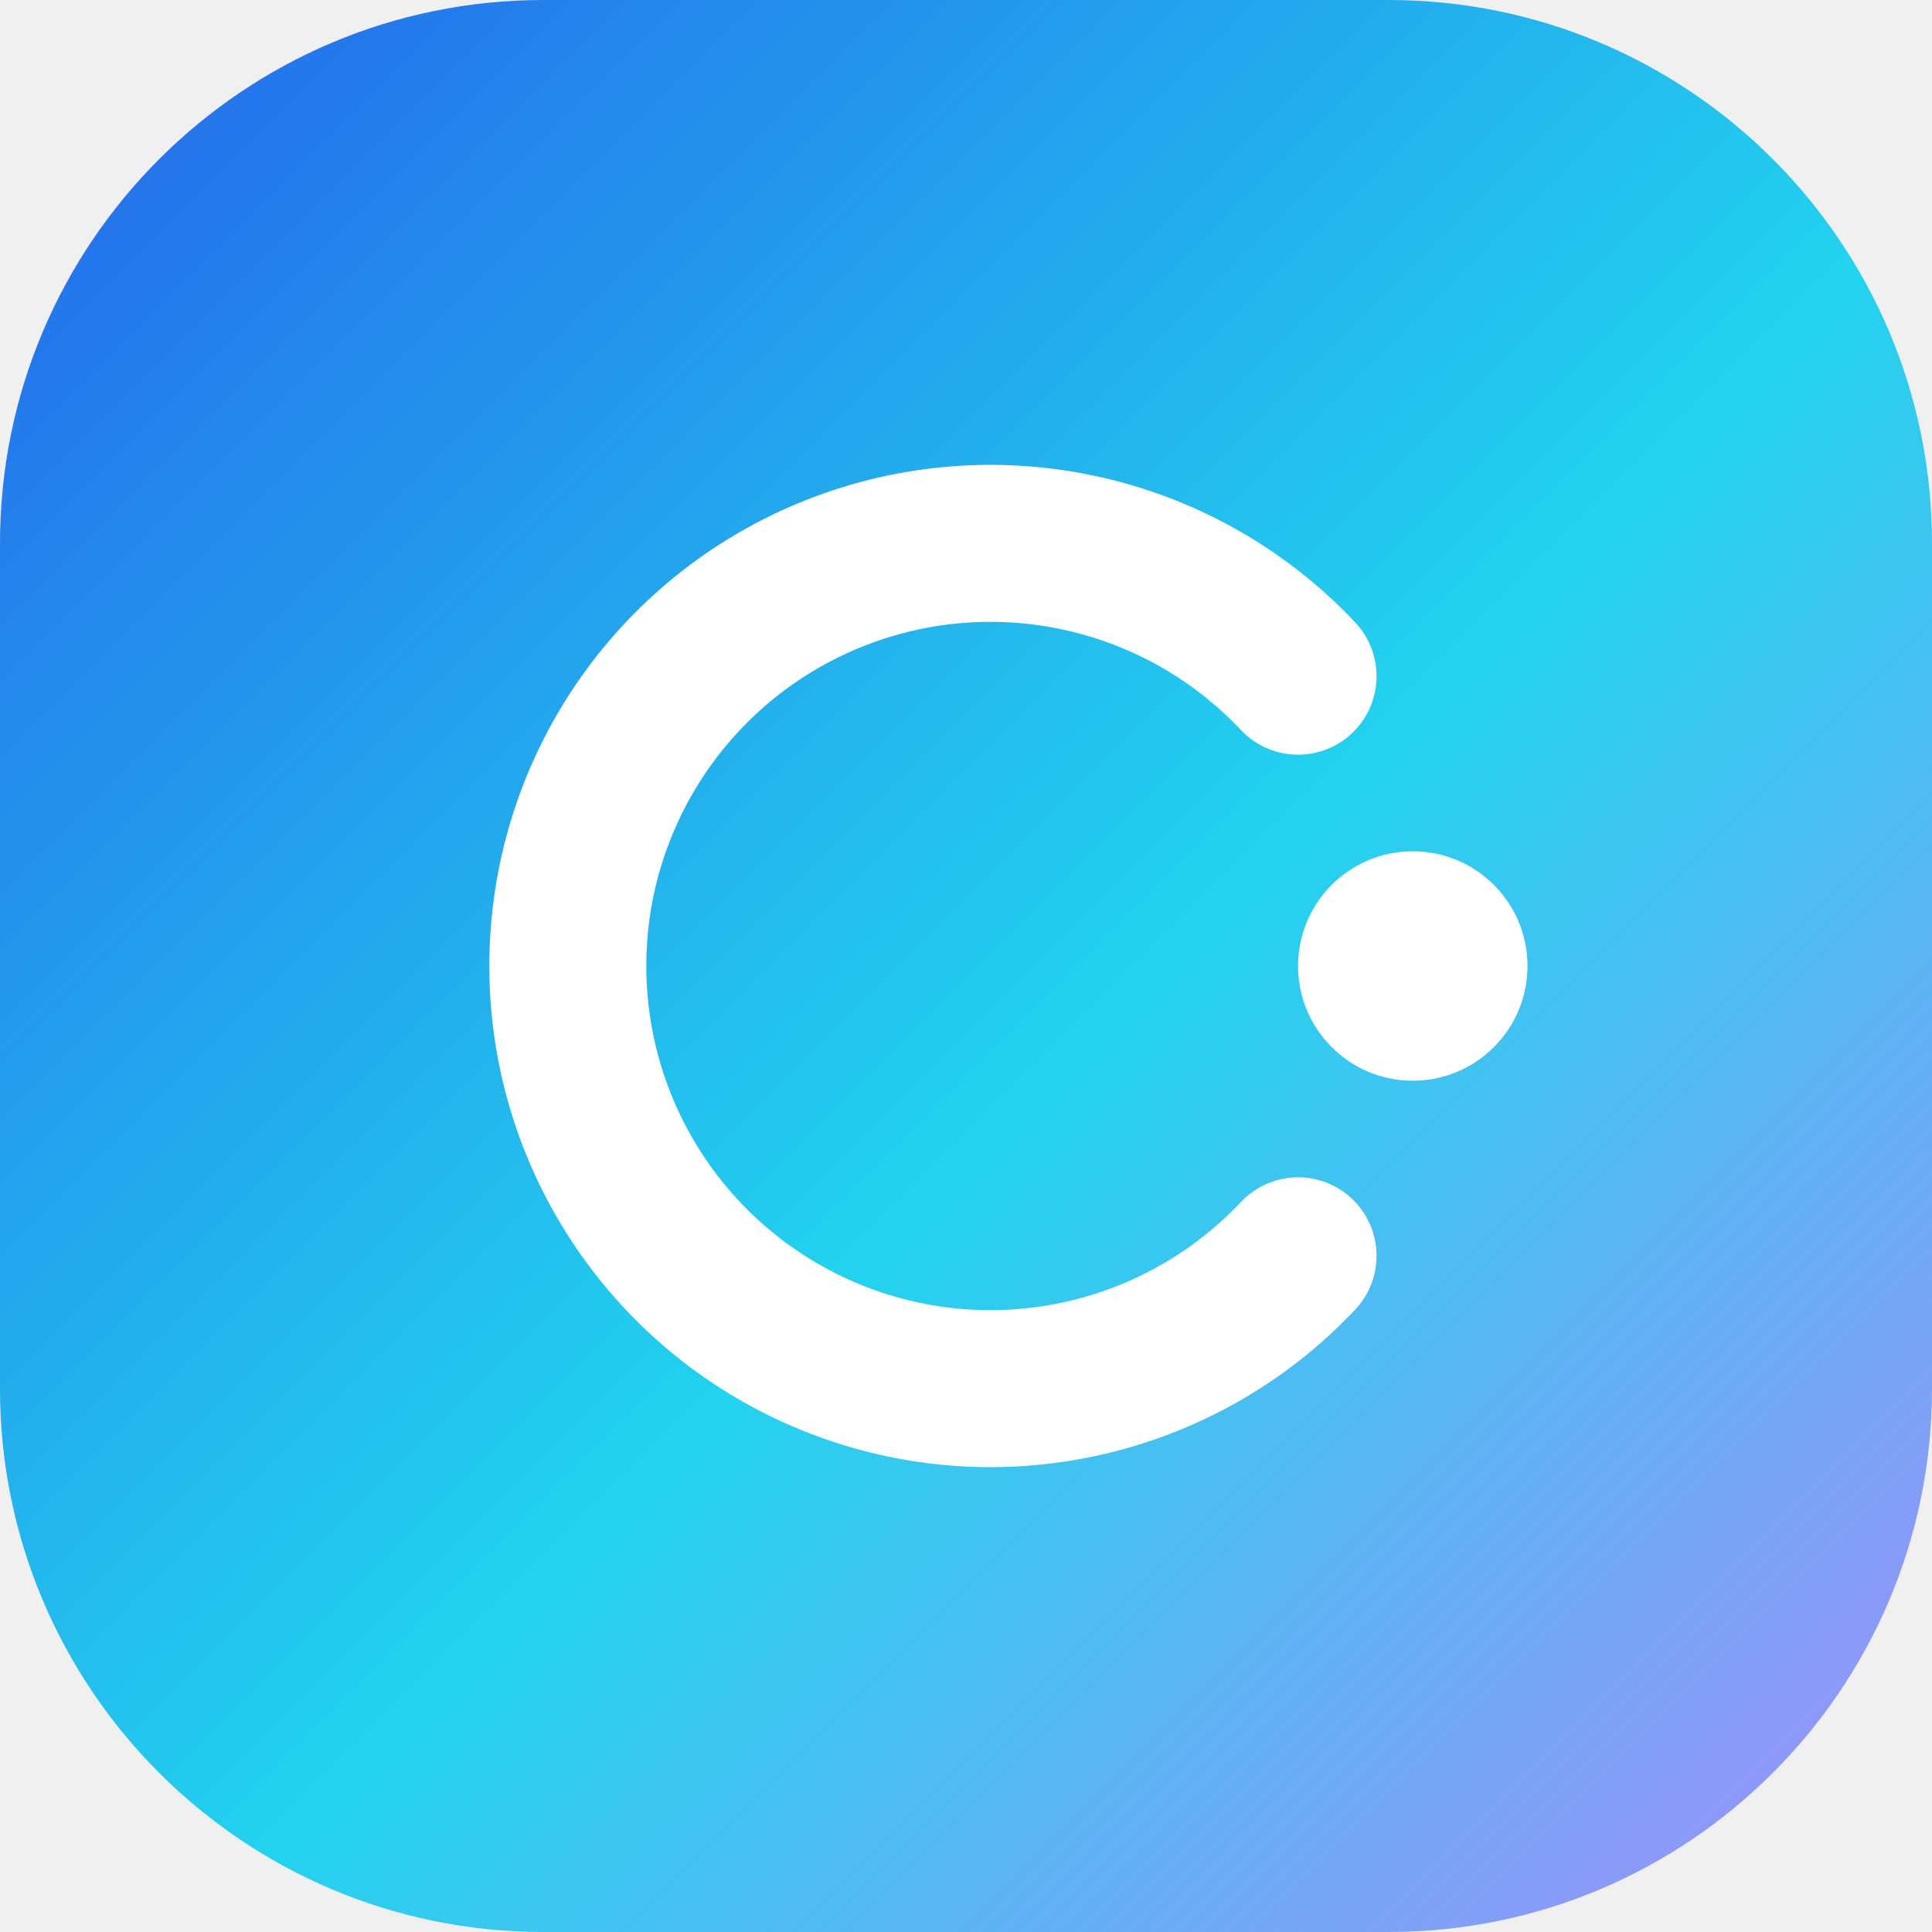
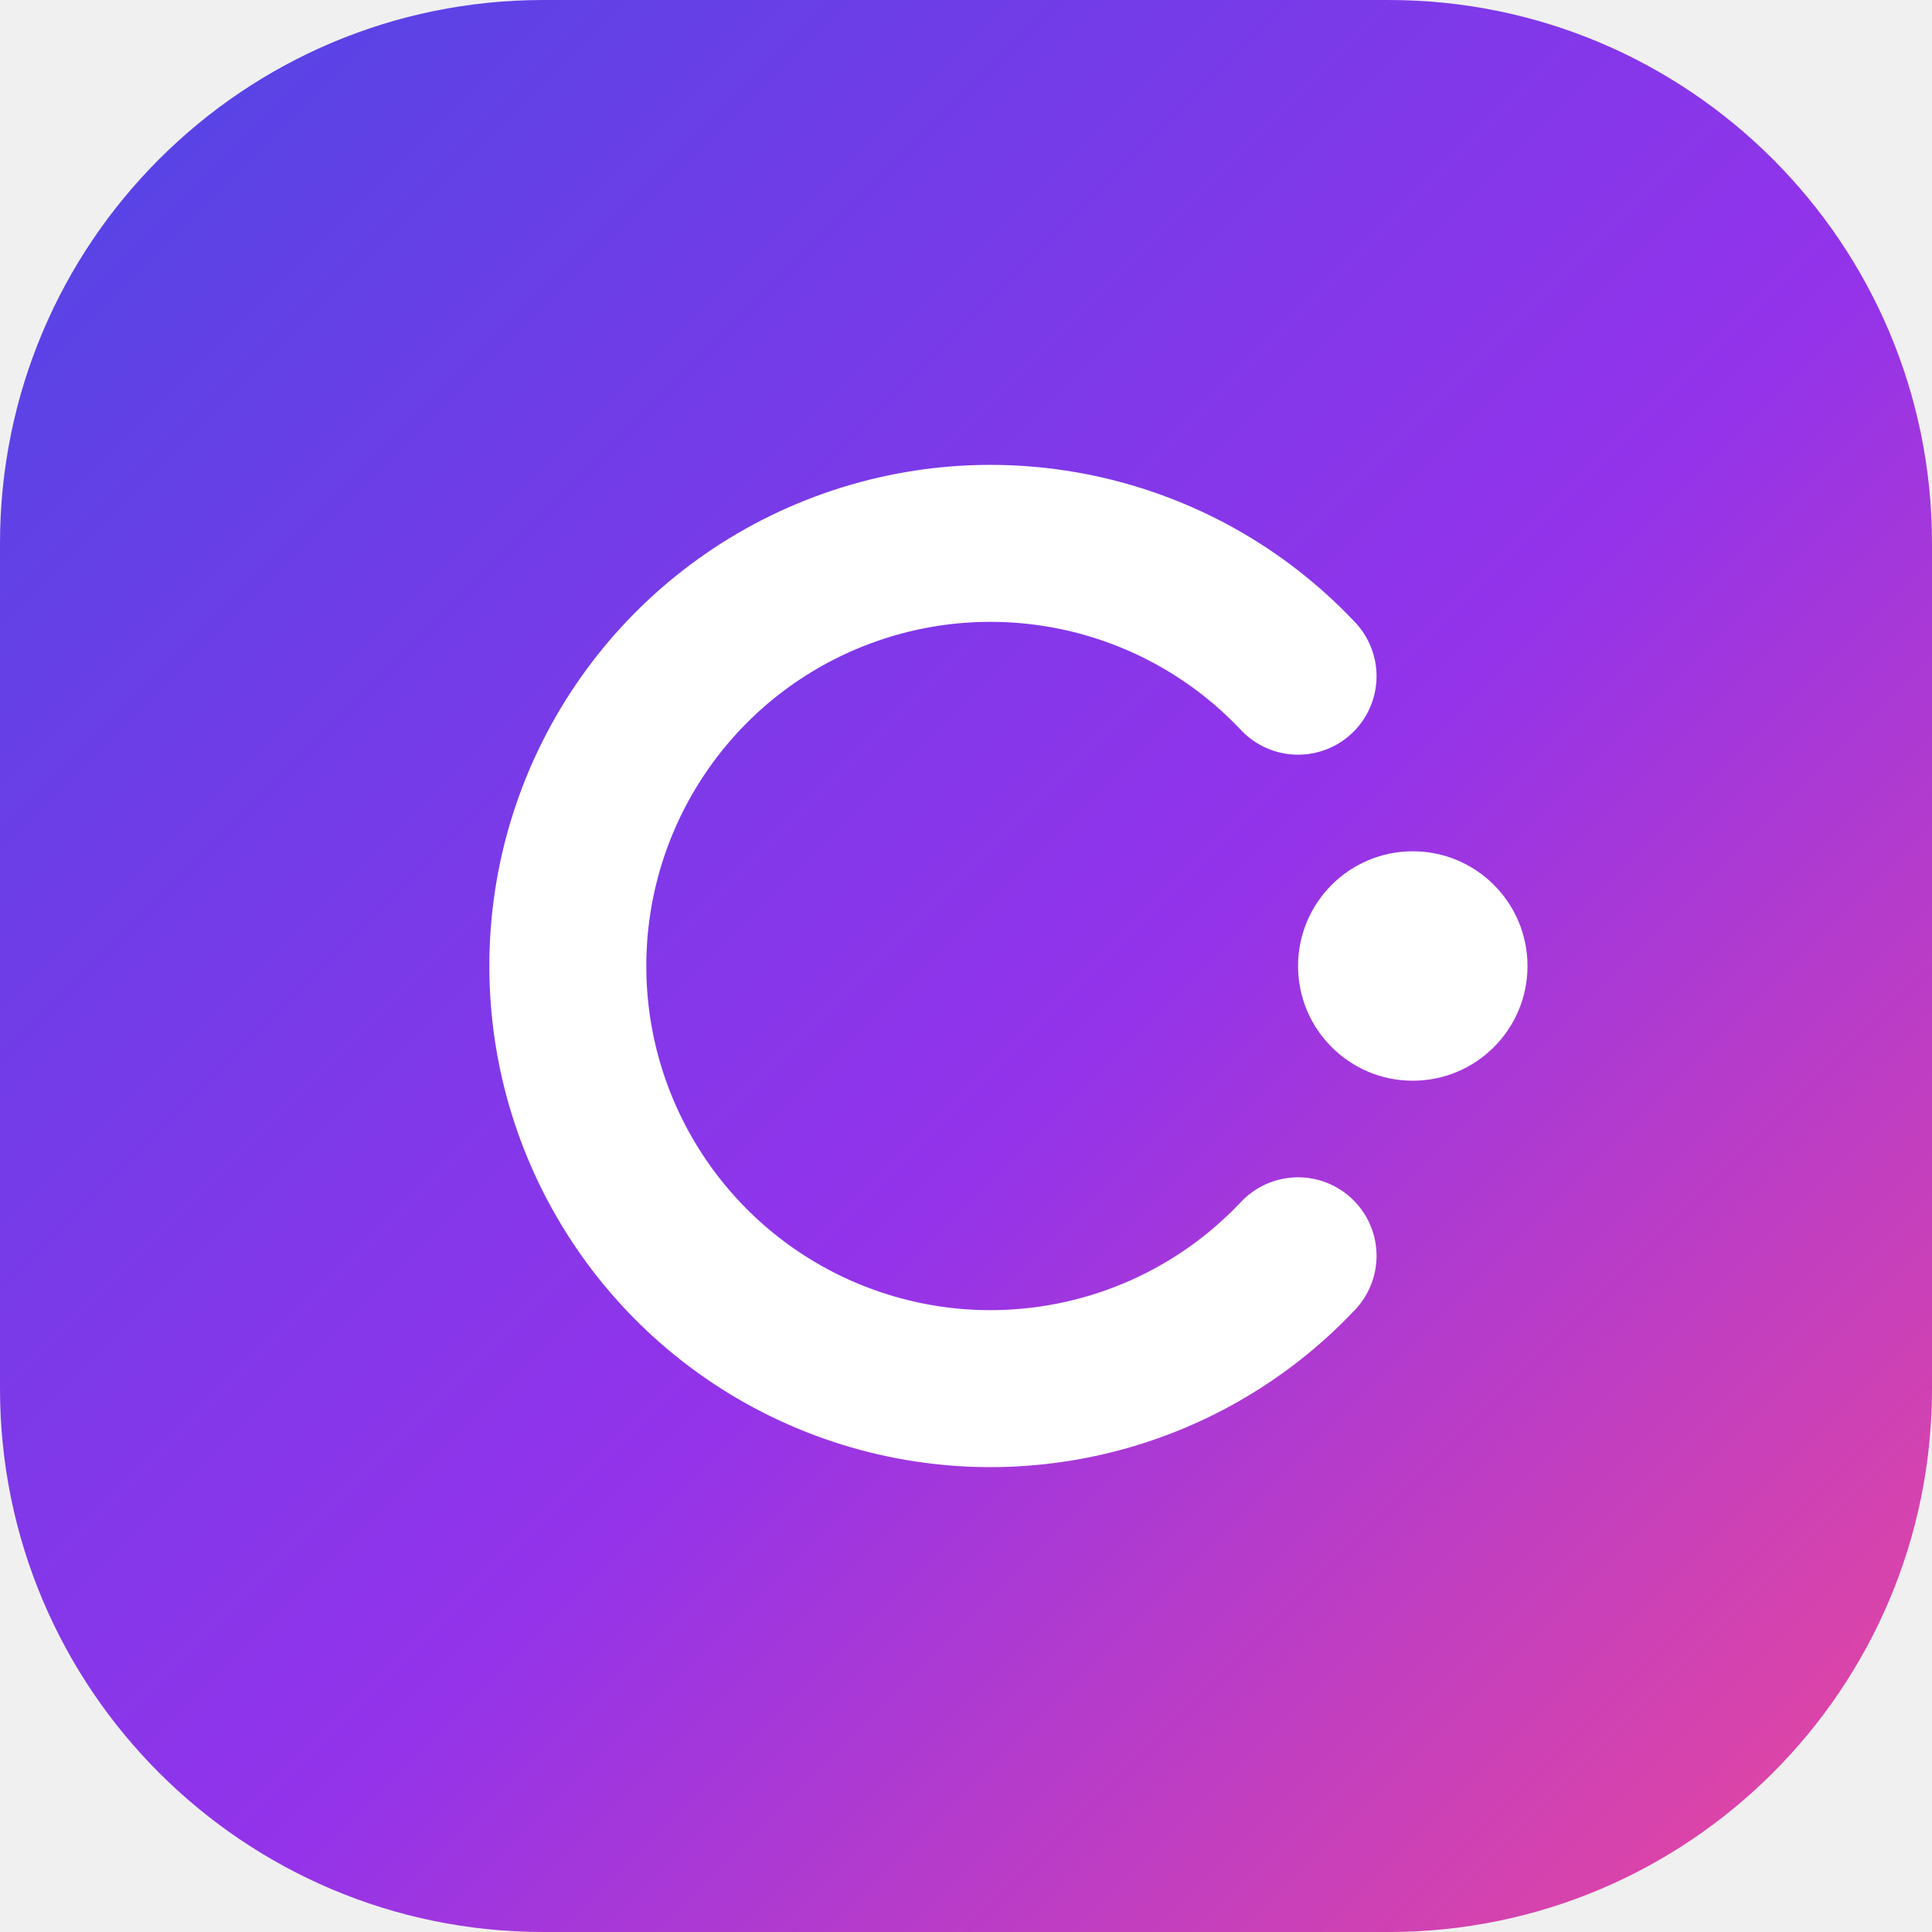
<svg xmlns="http://www.w3.org/2000/svg" viewBox="0 0 32 32">
  <defs>
    <linearGradient id="g" x1="0" y1="0" x2="1" y2="1">
-       <stop offset="0" stop-color="#2563eb" />
-       <stop offset=".55" stop-color="#22d3ee" />
-       <stop offset="1" stop-color="#a78bfa" />
+       <stop offset="0" stop-color="#4f46e5" />
+       <stop offset=".55" stop-color="#9333ea" />
+       <stop offset="1" stop-color="#ec4899" />
    </linearGradient>
  </defs>
  <rect width="32" height="32" rx="9" fill="url(#g)" />
  <path d="M21.5 11.2A7 7 0 1 0 21.5 20.8" fill="none" stroke="#fff" stroke-width="2.6" stroke-linecap="round" />
  <circle cx="23.4" cy="16" r="1.9" fill="#fff" />
</svg>
